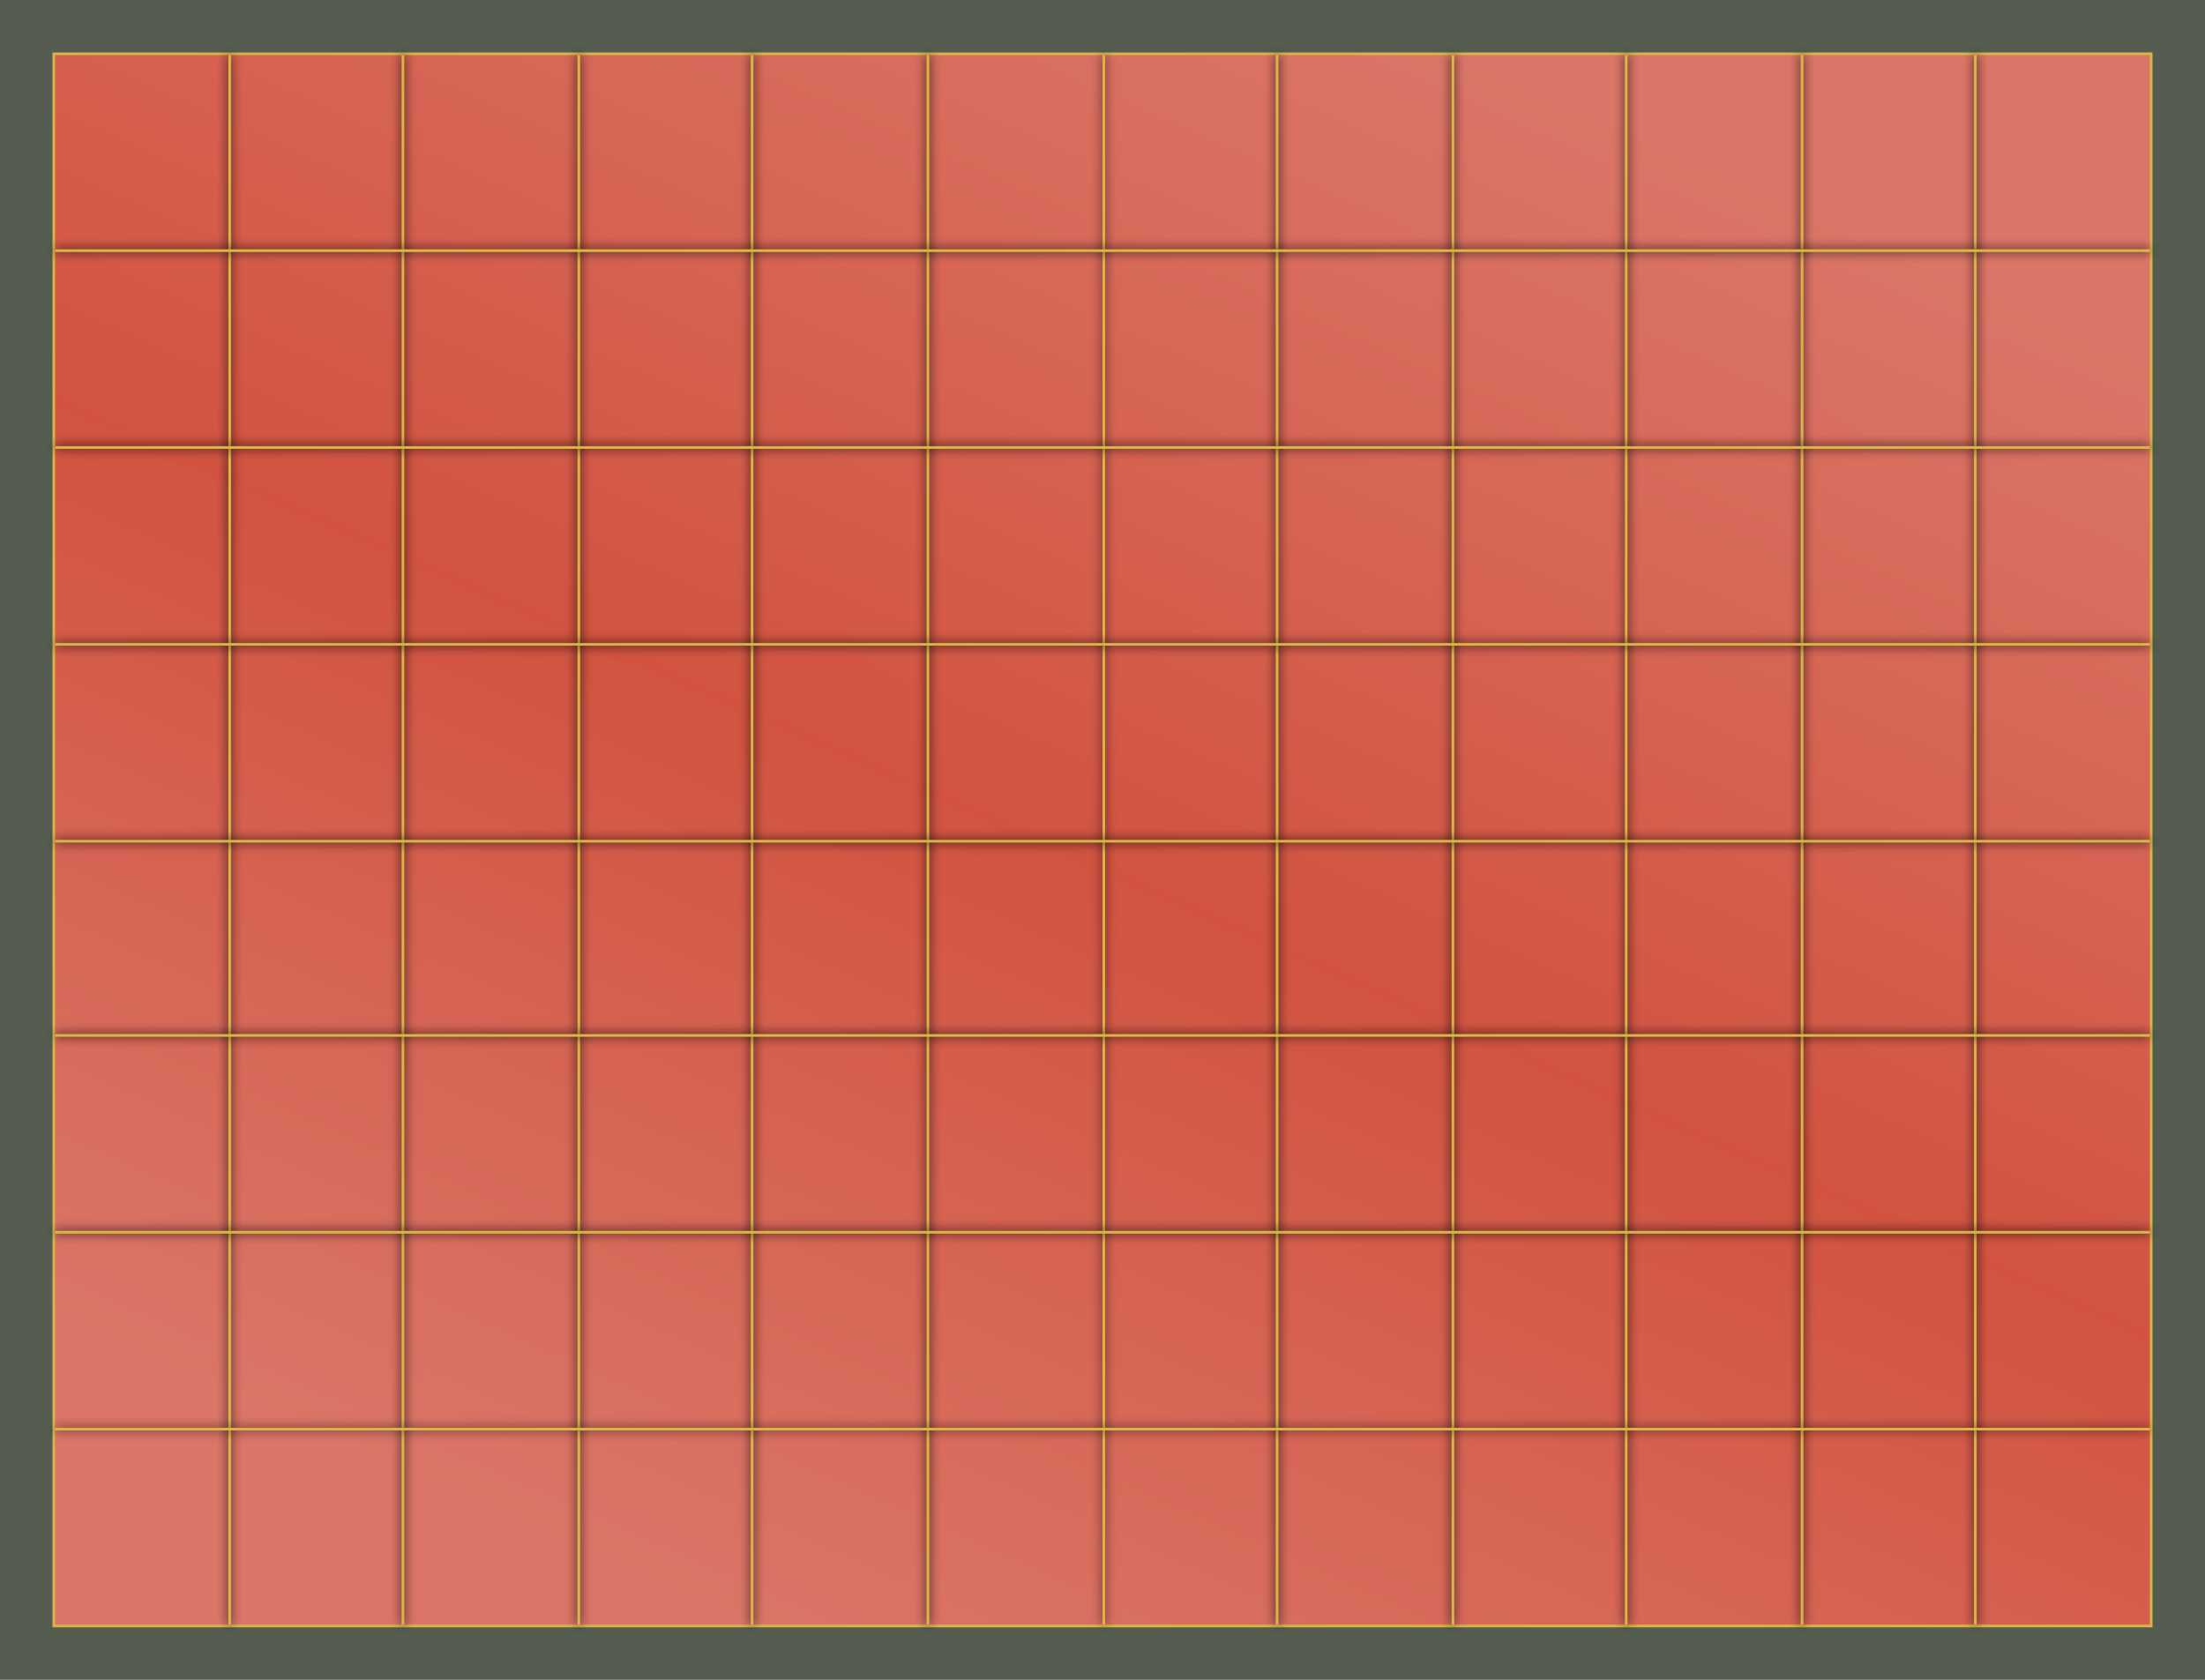
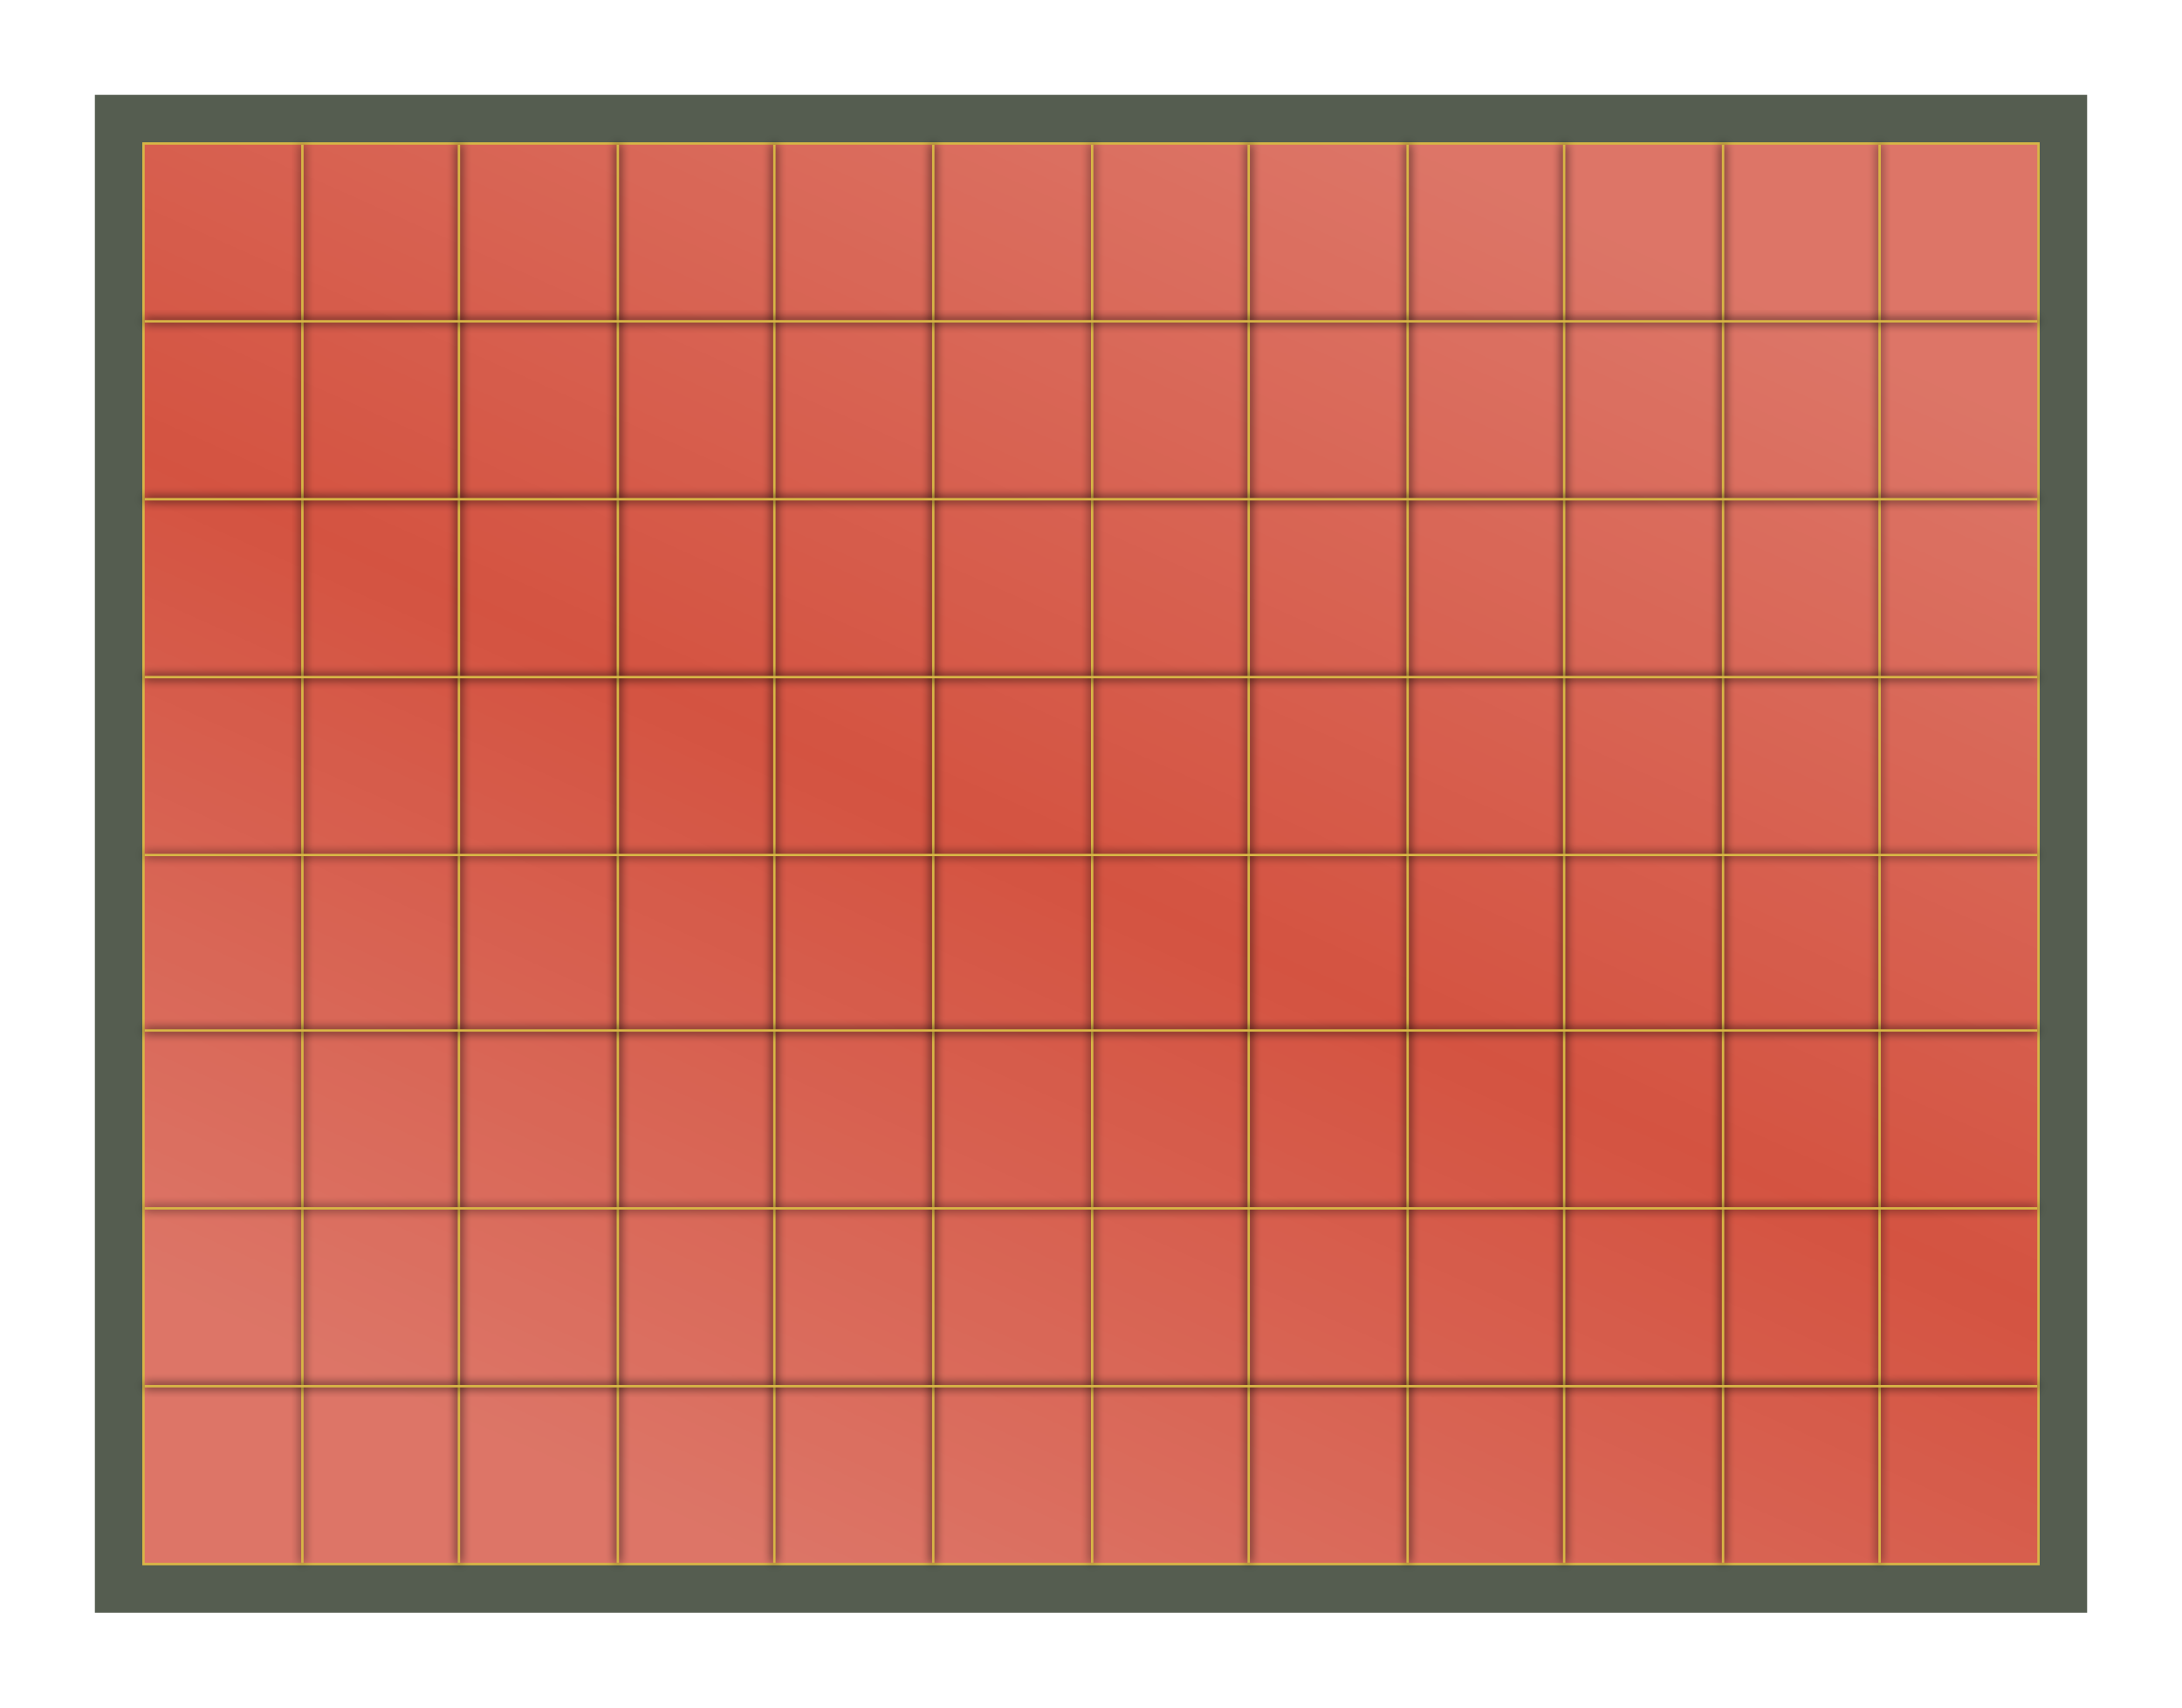
- <svg xmlns="http://www.w3.org/2000/svg" viewBox="0 0 840 640" fill="none">
-   <g id="Frame">
-     <rect width="840" height="640" fill="#555D50" />
-     <g id="PlayingSpace">
-       <path d="M20.5 20.5H819.5V619.5H20.5V20.5Z" fill="#F4503E" fill-opacity="0.8" />
-       <path d="M20.5 20.5H819.5V619.5H20.5V20.5Z" fill="url(#paint0_linear)" />
-       <path d="M20.5 20.5H819.5V619.5H20.5V20.5Z" stroke="#D8B646" />
+ <svg xmlns="http://www.w3.org/2000/svg" viewBox="0 0 920 720" id="margin">
+   <svg x="40" y="40" width="840" height="640" fill="none" id="game-board">
+     <g id="Frame">
+       <rect width="840" height="640" fill="#555D50" />
+       <g id="PlayingSpace">
+         <path d="M20.5 20.5H819.5V619.5H20.5V20.5Z" fill="#F4503E" fill-opacity="0.8" />
+         <path d="M20.5 20.5H819.5V619.5H20.5V20.5Z" fill="url(#paint0_linear)" />
+         <path d="M20.5 20.5H819.5V619.5H20.5V20.5Z" stroke="#D8B646" />
+       </g>
+       <g id="col-lines" filter="url(#filter0_d)">
+         <path id="col-line-11" d="M752.5 21V619" stroke="#D8B646" />
+         <path id="col-line-10" d="M686.5 21V619" stroke="#D8B646" />
+         <path id="col-line-9" d="M619.5 21V619" stroke="#D8B646" />
+         <path id="col-line-8" d="M553.5 21V619" stroke="#D8B646" />
+         <path id="col-line-7" d="M486.5 21V619" stroke="#D8B646" />
+         <path id="col-line-6" d="M420.5 21V619" stroke="#D8B646" />
+         <path id="col-line-5" d="M353.5 21V619" stroke="#D8B646" />
+         <path id="col-line-4" d="M286.5 21V619" stroke="#D8B646" />
+         <path id="col-line-3" d="M220.5 21V619" stroke="#D8B646" />
+         <path id="col-line-2" d="M153.5 21V619" stroke="#D8B646" />
+         <path id="col-line-1" d="M87.5 21L87.5 619" stroke="#D8B646" />
+       </g>
+       <g id="row-lines" filter="url(#filter1_d)">
+         <line id="row-line-7" y1="-0.5" x2="798" y2="-0.5" transform="matrix(1 0 -0.000103211 1 21 545)" stroke="#D8B646" />
+         <line id="row-line-6" y1="-0.5" x2="798" y2="-0.5" transform="matrix(1 0 -0.000103211 1 21 470)" stroke="#D8B646" />
+         <line id="row-line-5" y1="-0.5" x2="798" y2="-0.5" transform="matrix(1 0 -0.000103211 1 21 395)" stroke="#D8B646" />
+         <line id="row-line-4" y1="-0.5" x2="798" y2="-0.5" transform="matrix(1 0 -0.000103211 1 21 321)" stroke="#D8B646" />
+         <line id="row-line-3" y1="-0.5" x2="798" y2="-0.5" transform="matrix(1 0 -0.000103211 1 21 246)" stroke="#D8B646" />
+         <line id="row-line-2" x1="21" y1="170.5" x2="819" y2="170.5" stroke="#D8B646" />
+         <line id="row-line-1" x1="21" y1="95.5" x2="819" y2="95.5" stroke="#D8B646" />
+       </g>
    </g>
-     <g id="RectGrid">
-       <rect id="L7" x="753" y="545" width="66" height="74" fill="#537D8D" fill-opacity="0.01" />
-       <rect id="K7" x="687" y="545" width="65" height="74" fill="#537D8D" fill-opacity="0.01" />
-       <rect id="J7" x="620" y="545" width="66" height="74" fill="#537D8D" fill-opacity="0.01" />
-       <rect id="I7" x="554" y="545" width="65" height="74" fill="#537D8D" fill-opacity="0.01" />
-       <rect id="H7" x="487" y="545" width="66" height="74" fill="#537D8D" fill-opacity="0.01" />
-       <rect id="G7" x="421" y="545" width="65" height="74" fill="#537D8D" fill-opacity="0.01" />
-       <rect id="F7" x="354" y="545" width="66" height="74" fill="#537D8D" fill-opacity="0.01" />
-       <rect id="E7" x="287" y="545" width="66" height="74" fill="#537D8D" fill-opacity="0.01" />
-       <rect id="D7" x="221" y="545" width="65" height="74" fill="#537D8D" fill-opacity="0.01" />
-       <rect id="C7" x="154" y="545" width="66" height="74" fill="#537D8D" fill-opacity="0.01" />
-       <rect id="B7" x="88" y="545" width="65" height="74" fill="#537D8D" fill-opacity="0.01" />
-       <rect id="A7" x="21" y="545" width="66" height="74" fill="#537D8D" fill-opacity="0.01" />
-       <rect id="L6" x="753" y="470" width="66" height="74" fill="#537D8D" fill-opacity="0.01" />
-       <rect id="K6" x="687" y="470" width="65" height="74" fill="#537D8D" fill-opacity="0.01" />
-       <rect id="J6" x="620" y="470" width="66" height="74" fill="#537D8D" fill-opacity="0.01" />
-       <rect id="I6" x="554" y="470" width="65" height="74" fill="#537D8D" fill-opacity="0.01" />
-       <rect id="H6" x="487" y="470" width="66" height="74" fill="#537D8D" fill-opacity="0.01" />
-       <rect id="G6" x="421" y="470" width="65" height="74" fill="#537D8D" fill-opacity="0.01" />
-       <rect id="F6" x="354" y="470" width="66" height="74" fill="#537D8D" fill-opacity="0.01" />
-       <rect id="E6" x="287" y="470" width="66" height="74" fill="#537D8D" fill-opacity="0.01" />
-       <rect id="D6" x="221" y="470" width="65" height="74" fill="#537D8D" fill-opacity="0.01" />
-       <rect id="C6" x="154" y="470" width="66" height="74" fill="#537D8D" fill-opacity="0.01" />
-       <rect id="B6" x="88" y="470" width="65" height="74" fill="#537D8D" fill-opacity="0.01" />
-       <rect id="A6" x="21" y="470" width="66" height="74" fill="#537D8D" fill-opacity="0.01" />
-       <rect id="L5" x="753" y="395" width="66" height="74" fill="#537D8D" fill-opacity="0.01" />
-       <rect id="K5" x="687" y="395" width="65" height="74" fill="#537D8D" fill-opacity="0.01" />
-       <rect id="J5" x="620" y="395" width="66" height="74" fill="#537D8D" fill-opacity="0.01" />
-       <rect id="I5" x="554" y="395" width="65" height="74" fill="#537D8D" fill-opacity="0.01" />
-       <rect id="H5" x="487" y="395" width="66" height="74" fill="#537D8D" fill-opacity="0.01" />
-       <rect id="G5" x="421" y="395" width="65" height="74" fill="#537D8D" fill-opacity="0.01" />
-       <rect id="F5" x="354" y="395" width="66" height="74" fill="#537D8D" fill-opacity="0.01" />
-       <rect id="E5" x="287" y="395" width="66" height="74" fill="#537D8D" fill-opacity="0.01" />
-       <rect id="D5" x="221" y="395" width="65" height="74" fill="#537D8D" fill-opacity="0.01" />
-       <rect id="C5" x="154" y="395" width="66" height="74" fill="#537D8D" fill-opacity="0.01" />
-       <rect id="B5" x="88" y="395" width="65" height="74" fill="#537D8D" fill-opacity="0.01" />
-       <rect id="A5" x="21" y="395" width="66" height="74" fill="#537D8D" fill-opacity="0.01" />
-       <rect id="L4" x="753" y="321" width="66" height="73" fill="#537D8D" fill-opacity="0.01" />
-       <rect id="K4" x="687" y="321" width="65" height="73" fill="#537D8D" fill-opacity="0.01" />
-       <rect id="J4" x="620" y="321" width="66" height="73" fill="#537D8D" fill-opacity="0.01" />
-       <rect id="I4" x="554" y="321" width="65" height="73" fill="#537D8D" fill-opacity="0.01" />
-       <rect id="H4" x="487" y="321" width="66" height="73" fill="#537D8D" fill-opacity="0.01" />
-       <rect id="G4" x="421" y="321" width="65" height="73" fill="#537D8D" fill-opacity="0.01" />
-       <rect id="F4" x="354" y="321" width="66" height="73" fill="#537D8D" fill-opacity="0.01" />
-       <rect id="E4" x="287" y="321" width="66" height="73" fill="#537D8D" fill-opacity="0.01" />
-       <rect id="D4" x="221" y="321" width="65" height="73" fill="#537D8D" fill-opacity="0.01" />
-       <rect id="C4" x="154" y="321" width="66" height="73" fill="#537D8D" fill-opacity="0.01" />
-       <rect id="B4" x="88" y="321" width="65" height="73" fill="#537D8D" fill-opacity="0.01" />
-       <rect id="A4" x="21" y="321" width="66" height="73" fill="#537D8D" fill-opacity="0.01" />
-       <rect id="L3" x="753" y="246" width="66" height="74" fill="#537D8D" fill-opacity="0.01" />
-       <rect id="K3" x="687" y="246" width="65" height="74" fill="#537D8D" fill-opacity="0.01" />
-       <rect id="J3" x="620" y="246" width="66" height="74" fill="#537D8D" fill-opacity="0.01" />
-       <rect id="I3" x="554" y="246" width="65" height="74" fill="#537D8D" fill-opacity="0.01" />
-       <rect id="H3" x="487" y="246" width="66" height="74" fill="#537D8D" fill-opacity="0.01" />
-       <rect id="G3" x="421" y="246" width="65" height="74" fill="#537D8D" fill-opacity="0.01" />
-       <rect id="F3" x="354" y="246" width="66" height="74" fill="#537D8D" fill-opacity="0.01" />
-       <rect id="E3" x="287" y="246" width="66" height="74" fill="#537D8D" fill-opacity="0.01" />
-       <rect id="D3" x="221" y="246" width="65" height="74" fill="#537D8D" fill-opacity="0.01" />
-       <rect id="C3" x="154" y="246" width="66" height="74" fill="#537D8D" fill-opacity="0.01" />
-       <rect id="B3" x="88" y="246" width="65" height="74" fill="#537D8D" fill-opacity="0.01" />
-       <rect id="A3" x="21" y="246" width="66" height="74" fill="#537D8D" fill-opacity="0.01" />
-       <rect id="L2" x="753" y="171" width="66" height="74" fill="#537D8D" fill-opacity="0.01" />
-       <rect id="K2" x="687" y="171" width="65" height="74" fill="#537D8D" fill-opacity="0.01" />
-       <rect id="J2" x="620" y="171" width="66" height="74" fill="#537D8D" fill-opacity="0.01" />
-       <rect id="I2" x="554" y="171" width="65" height="74" fill="#537D8D" fill-opacity="0.01" />
-       <rect id="H2" x="487" y="171" width="66" height="74" fill="#537D8D" fill-opacity="0.01" />
-       <rect id="G2" x="421" y="171" width="65" height="74" fill="#537D8D" fill-opacity="0.01" />
-       <rect id="F2" x="354" y="171" width="66" height="74" fill="#537D8D" fill-opacity="0.01" />
-       <rect id="E2" x="287" y="171" width="66" height="74" fill="#537D8D" fill-opacity="0.01" />
-       <rect id="D2" x="221" y="171" width="65" height="74" fill="#537D8D" fill-opacity="0.01" />
-       <rect id="C2" x="154" y="171" width="66" height="74" fill="#537D8D" fill-opacity="0.01" />
-       <rect id="B2" x="88" y="171" width="65" height="74" fill="#537D8D" fill-opacity="0.01" />
-       <rect id="A2" x="21" y="171" width="66" height="74" fill="#537D8D" fill-opacity="0.01" />
-       <rect id="L1" x="753" y="96" width="66" height="74" fill="#537D8D" fill-opacity="0.01" />
-       <rect id="K1" x="687" y="96" width="65" height="74" fill="#537D8D" fill-opacity="0.01" />
-       <rect id="J1" x="620" y="96" width="66" height="74" fill="#537D8D" fill-opacity="0.01" />
-       <rect id="I1" x="554" y="96" width="65" height="74" fill="#537D8D" fill-opacity="0.01" />
-       <rect id="H1" x="487" y="96" width="66" height="74" fill="#537D8D" fill-opacity="0.01" />
-       <rect id="G1" x="421" y="96" width="65" height="74" fill="#537D8D" fill-opacity="0.01" />
-       <rect id="F1" x="354" y="96" width="66" height="74" fill="#537D8D" fill-opacity="0.01" />
-       <rect id="E1" x="287" y="96" width="66" height="74" fill="#537D8D" fill-opacity="0.01" />
-       <rect id="D1" x="221" y="96" width="65" height="74" fill="#537D8D" fill-opacity="0.01" />
-       <rect id="C1" x="154" y="96" width="66" height="74" fill="#537D8D" fill-opacity="0.01" />
-       <rect id="B1" x="88" y="96" width="65" height="74" fill="#537D8D" fill-opacity="0.01" />
-       <rect id="A1" x="21" y="96" width="66" height="74" fill="#537D8D" fill-opacity="0.01" />
-       <rect id="L0" x="753" y="21" width="66" height="74" fill="#537D8D" fill-opacity="0.01" />
-       <rect id="K0" x="687" y="21" width="65" height="74" fill="#537D8D" fill-opacity="0.01" />
-       <rect id="J0" x="620" y="21" width="66" height="74" fill="#537D8D" fill-opacity="0.01" />
-       <rect id="I0" x="554" y="21" width="65" height="74" fill="#537D8D" fill-opacity="0.01" />
-       <rect id="H0" x="487" y="21" width="66" height="74" fill="#537D8D" fill-opacity="0.01" />
-       <rect id="G0" x="421" y="21" width="65" height="74" fill="#537D8D" fill-opacity="0.01" />
-       <rect id="F0" x="354" y="21" width="66" height="74" fill="#537D8D" fill-opacity="0.01" />
-       <rect id="E0" x="287" y="21" width="66" height="74" fill="#537D8D" fill-opacity="0.01" />
-       <rect id="D0" x="221" y="21" width="65" height="74" fill="#537D8D" fill-opacity="0.01" />
-       <rect id="C0" x="154" y="21" width="66" height="74" fill="#537D8D" fill-opacity="0.01" />
-       <rect id="B0" x="88" y="21" width="65" height="74" fill="#537D8D" fill-opacity="0.01" />
-       <rect id="A0" x="21" y="21" width="66" height="74" fill="#537D8D" fill-opacity="0.01" />
-     </g>
-     <g id="col-lines" filter="url(#filter0_d)">
-       <path id="col-line-11" d="M752.5 21V619" stroke="#D8B646" />
-       <path id="col-line-10" d="M686.5 21V619" stroke="#D8B646" />
-       <path id="col-line-9" d="M619.5 21V619" stroke="#D8B646" />
-       <path id="col-line-8" d="M553.5 21V619" stroke="#D8B646" />
-       <path id="col-line-7" d="M486.5 21V619" stroke="#D8B646" />
-       <path id="col-line-6" d="M420.5 21V619" stroke="#D8B646" />
-       <path id="col-line-5" d="M353.5 21V619" stroke="#D8B646" />
-       <path id="col-line-4" d="M286.5 21V619" stroke="#D8B646" />
-       <path id="col-line-3" d="M220.5 21V619" stroke="#D8B646" />
-       <path id="col-line-2" d="M153.5 21V619" stroke="#D8B646" />
-       <path id="col-line-1" d="M87.5 21L87.5 619" stroke="#D8B646" />
-     </g>
-     <g id="row-lines" filter="url(#filter1_d)">
-       <line id="row-line-7" y1="-0.5" x2="798" y2="-0.5" transform="matrix(1 0 -0.000103211 1 21 545)" stroke="#D8B646" />
-       <line id="row-line-6" y1="-0.5" x2="798" y2="-0.5" transform="matrix(1 0 -0.000103211 1 21 470)" stroke="#D8B646" />
-       <line id="row-line-5" y1="-0.5" x2="798" y2="-0.5" transform="matrix(1 0 -0.000103211 1 21 395)" stroke="#D8B646" />
-       <line id="row-line-4" y1="-0.5" x2="798" y2="-0.5" transform="matrix(1 0 -0.000103211 1 21 321)" stroke="#D8B646" />
-       <line id="row-line-3" y1="-0.5" x2="798" y2="-0.5" transform="matrix(1 0 -0.000103211 1 21 246)" stroke="#D8B646" />
-       <line id="row-line-2" x1="21" y1="170.5" x2="819" y2="170.5" stroke="#D8B646" />
-       <line id="row-line-1" x1="21" y1="95.5" x2="819" y2="95.5" stroke="#D8B646" />
-     </g>
-   </g>
-   <defs>
-     <filter id="filter0_d" x="83" y="17" width="674" height="606" filterUnits="userSpaceOnUse" color-interpolation-filters="sRGB">
-       <feFlood flood-opacity="0" result="BackgroundImageFix" />
-       <feColorMatrix in="SourceAlpha" type="matrix" values="0 0 0 0 0 0 0 0 0 0 0 0 0 0 0 0 0 0 127 0" />
-       <feOffset />
-       <feGaussianBlur stdDeviation="2" />
-       <feColorMatrix type="matrix" values="0 0 0 0 0 0 0 0 0 0 0 0 0 0 0 0 0 0 1 0" />
-       <feBlend mode="normal" in2="BackgroundImageFix" result="effect1_dropShadow" />
-       <feBlend mode="normal" in="SourceGraphic" in2="effect1_dropShadow" result="shape" />
-     </filter>
-     <filter id="filter1_d" x="17" y="91" width="806" height="458" filterUnits="userSpaceOnUse" color-interpolation-filters="sRGB">
-       <feFlood flood-opacity="0" result="BackgroundImageFix" />
-       <feColorMatrix in="SourceAlpha" type="matrix" values="0 0 0 0 0 0 0 0 0 0 0 0 0 0 0 0 0 0 127 0" />
-       <feOffset />
-       <feGaussianBlur stdDeviation="2" />
-       <feColorMatrix type="matrix" values="0 0 0 0 0 0 0 0 0 0 0 0 0 0 0 0 0 0 1 0" />
-       <feBlend mode="normal" in2="BackgroundImageFix" result="effect1_dropShadow" />
-       <feBlend mode="normal" in="SourceGraphic" in2="effect1_dropShadow" result="shape" />
-     </filter>
-     <linearGradient id="paint0_linear" x1="555" y1="20" x2="287" y2="620" gradientUnits="userSpaceOnUse">
-       <stop stop-color="white" stop-opacity="0.2" />
-       <stop offset="0.516" stop-color="white" stop-opacity="0" />
-       <stop offset="1" stop-color="white" stop-opacity="0.2" />
-     </linearGradient>
-   </defs>
+     <defs>
+       <filter id="filter0_d" x="83" y="17" width="674" height="606" filterUnits="userSpaceOnUse" color-interpolation-filters="sRGB">
+         <feFlood flood-opacity="0" result="BackgroundImageFix" />
+         <feColorMatrix in="SourceAlpha" type="matrix" values="0 0 0 0 0 0 0 0 0 0 0 0 0 0 0 0 0 0 127 0" />
+         <feOffset />
+         <feGaussianBlur stdDeviation="2" />
+         <feColorMatrix type="matrix" values="0 0 0 0 0 0 0 0 0 0 0 0 0 0 0 0 0 0 1 0" />
+         <feBlend mode="normal" in2="BackgroundImageFix" result="effect1_dropShadow" />
+         <feBlend mode="normal" in="SourceGraphic" in2="effect1_dropShadow" result="shape" />
+       </filter>
+       <filter id="filter1_d" x="17" y="91" width="806" height="458" filterUnits="userSpaceOnUse" color-interpolation-filters="sRGB">
+         <feFlood flood-opacity="0" result="BackgroundImageFix" />
+         <feColorMatrix in="SourceAlpha" type="matrix" values="0 0 0 0 0 0 0 0 0 0 0 0 0 0 0 0 0 0 127 0" />
+         <feOffset />
+         <feGaussianBlur stdDeviation="2" />
+         <feColorMatrix type="matrix" values="0 0 0 0 0 0 0 0 0 0 0 0 0 0 0 0 0 0 1 0" />
+         <feBlend mode="normal" in2="BackgroundImageFix" result="effect1_dropShadow" />
+         <feBlend mode="normal" in="SourceGraphic" in2="effect1_dropShadow" result="shape" />
+       </filter>
+       <linearGradient id="paint0_linear" x1="555" y1="20" x2="287" y2="620" gradientUnits="userSpaceOnUse">
+         <stop stop-color="white" stop-opacity="0.2" />
+         <stop offset="0.516" stop-color="white" stop-opacity="0" />
+         <stop offset="1" stop-color="white" stop-opacity="0.2" />
+       </linearGradient>
+     </defs>
+   </svg>
</svg>
